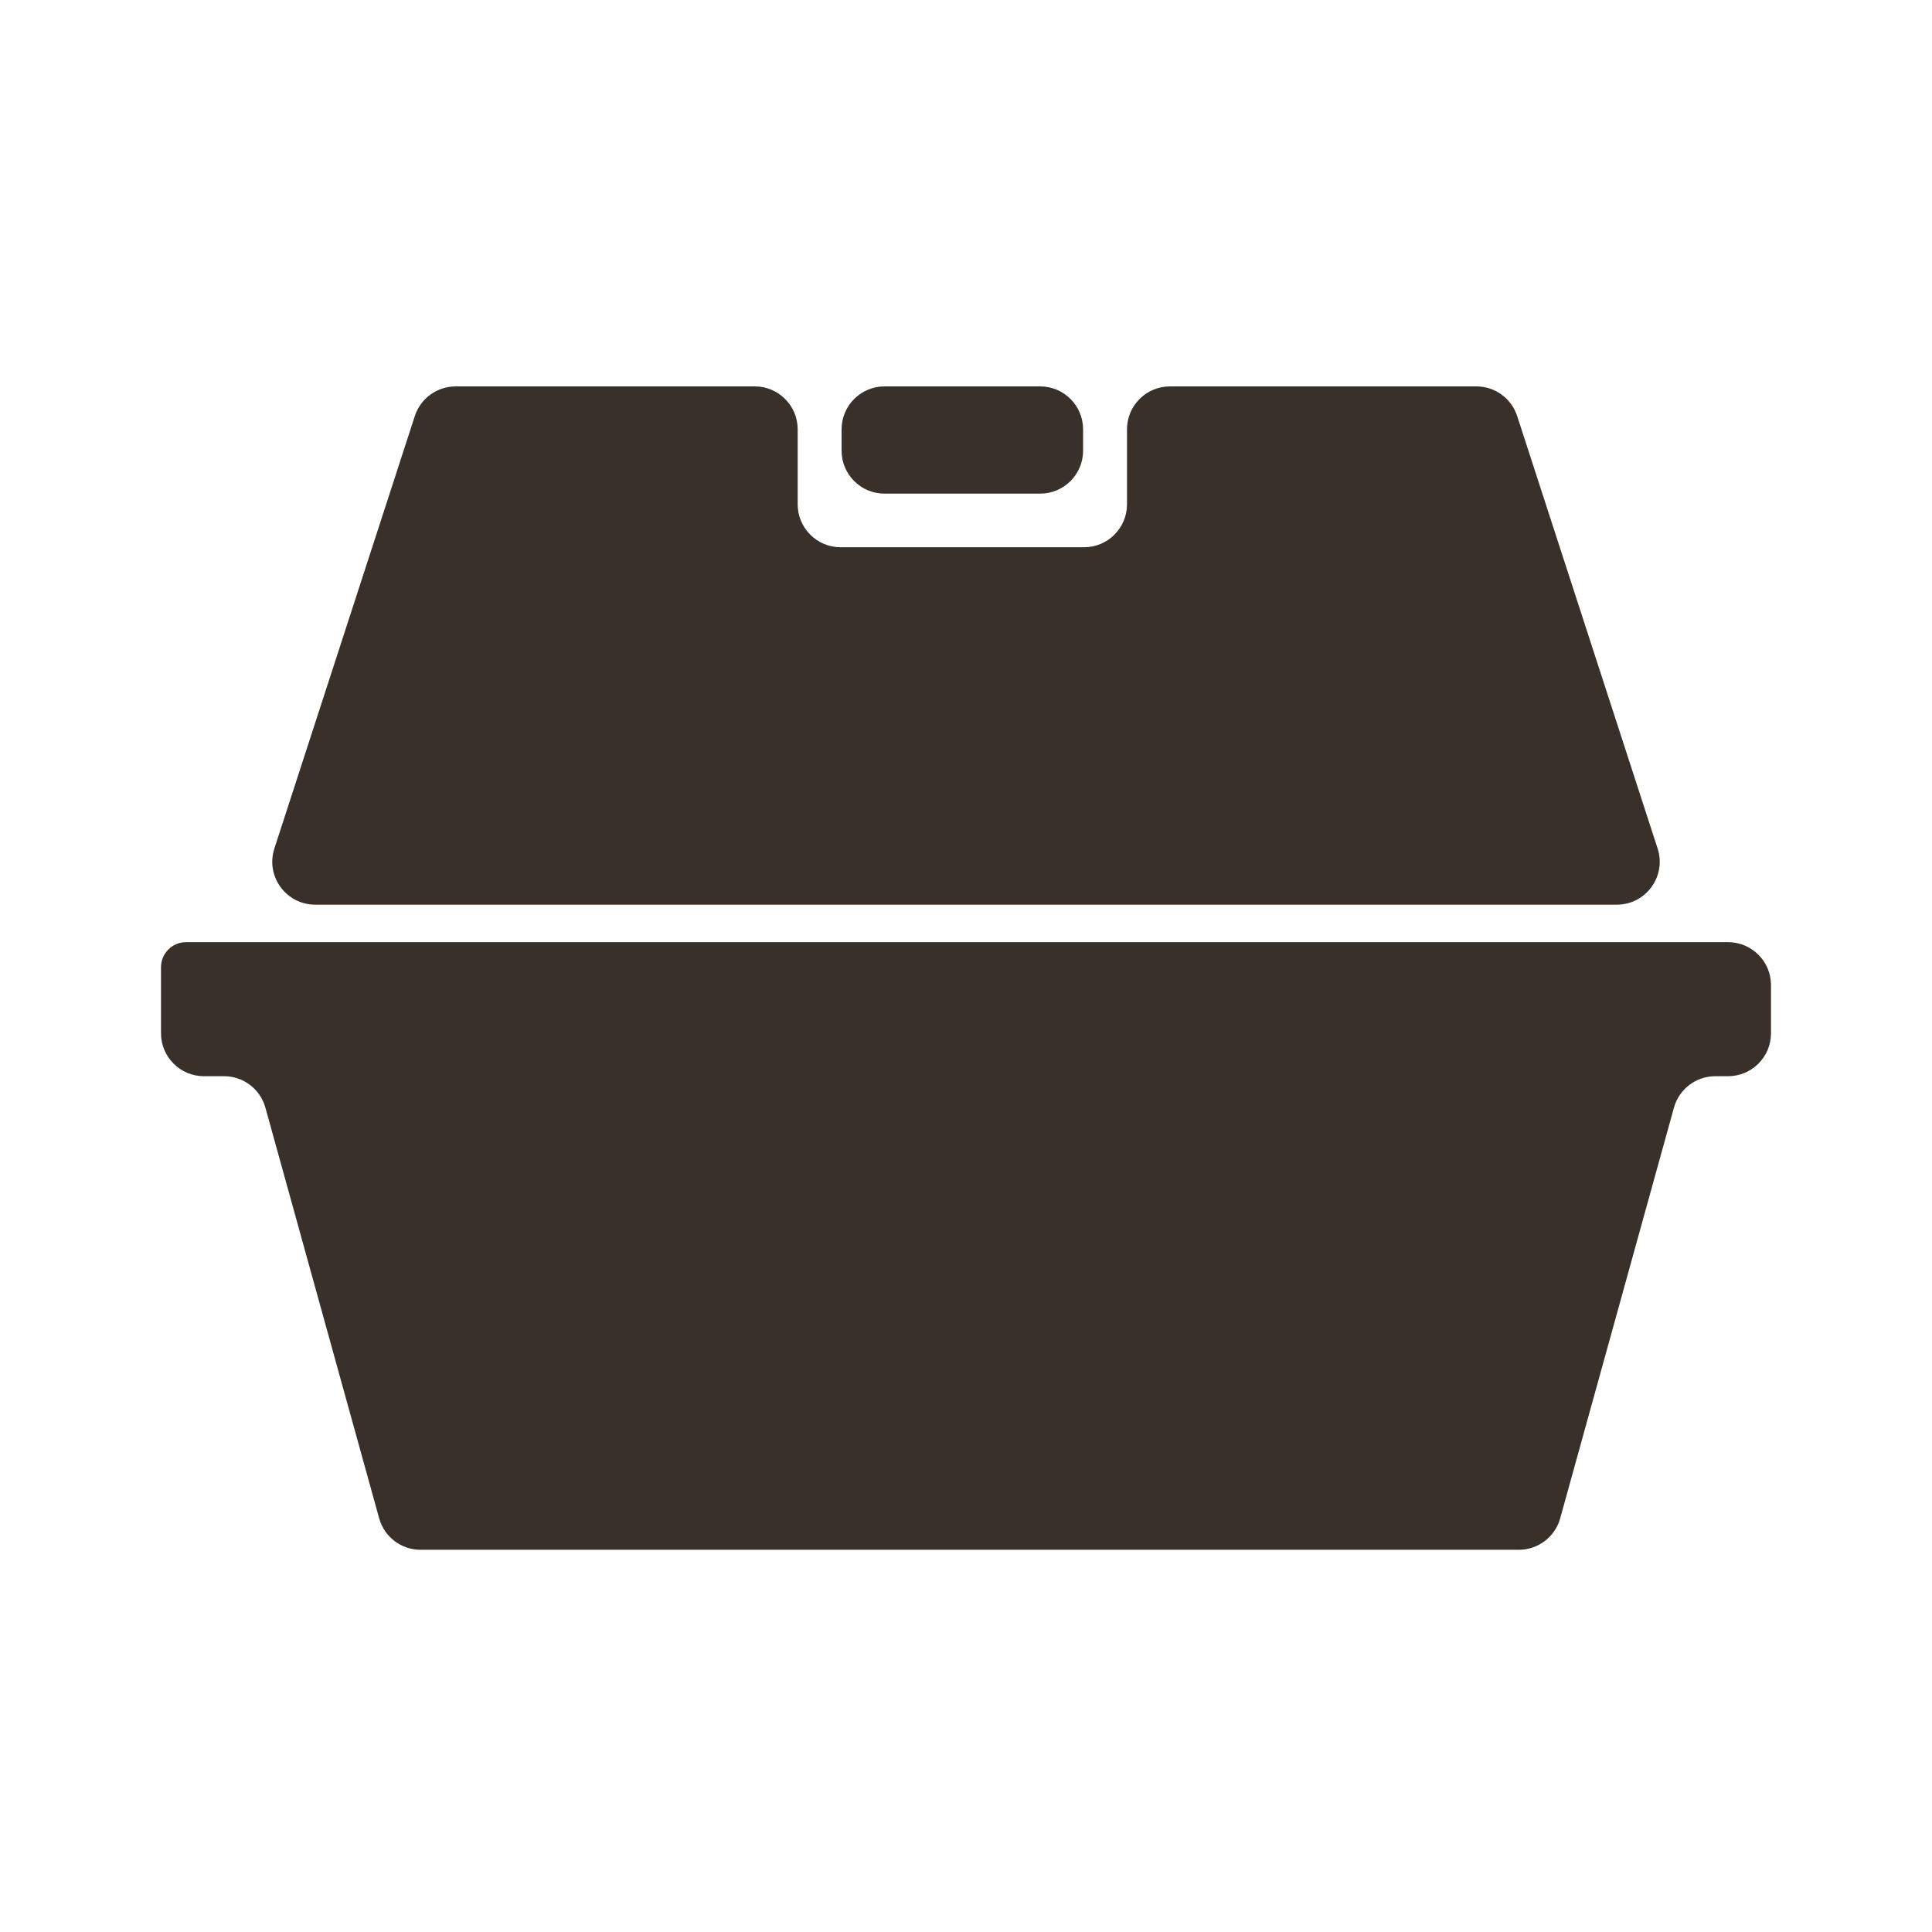
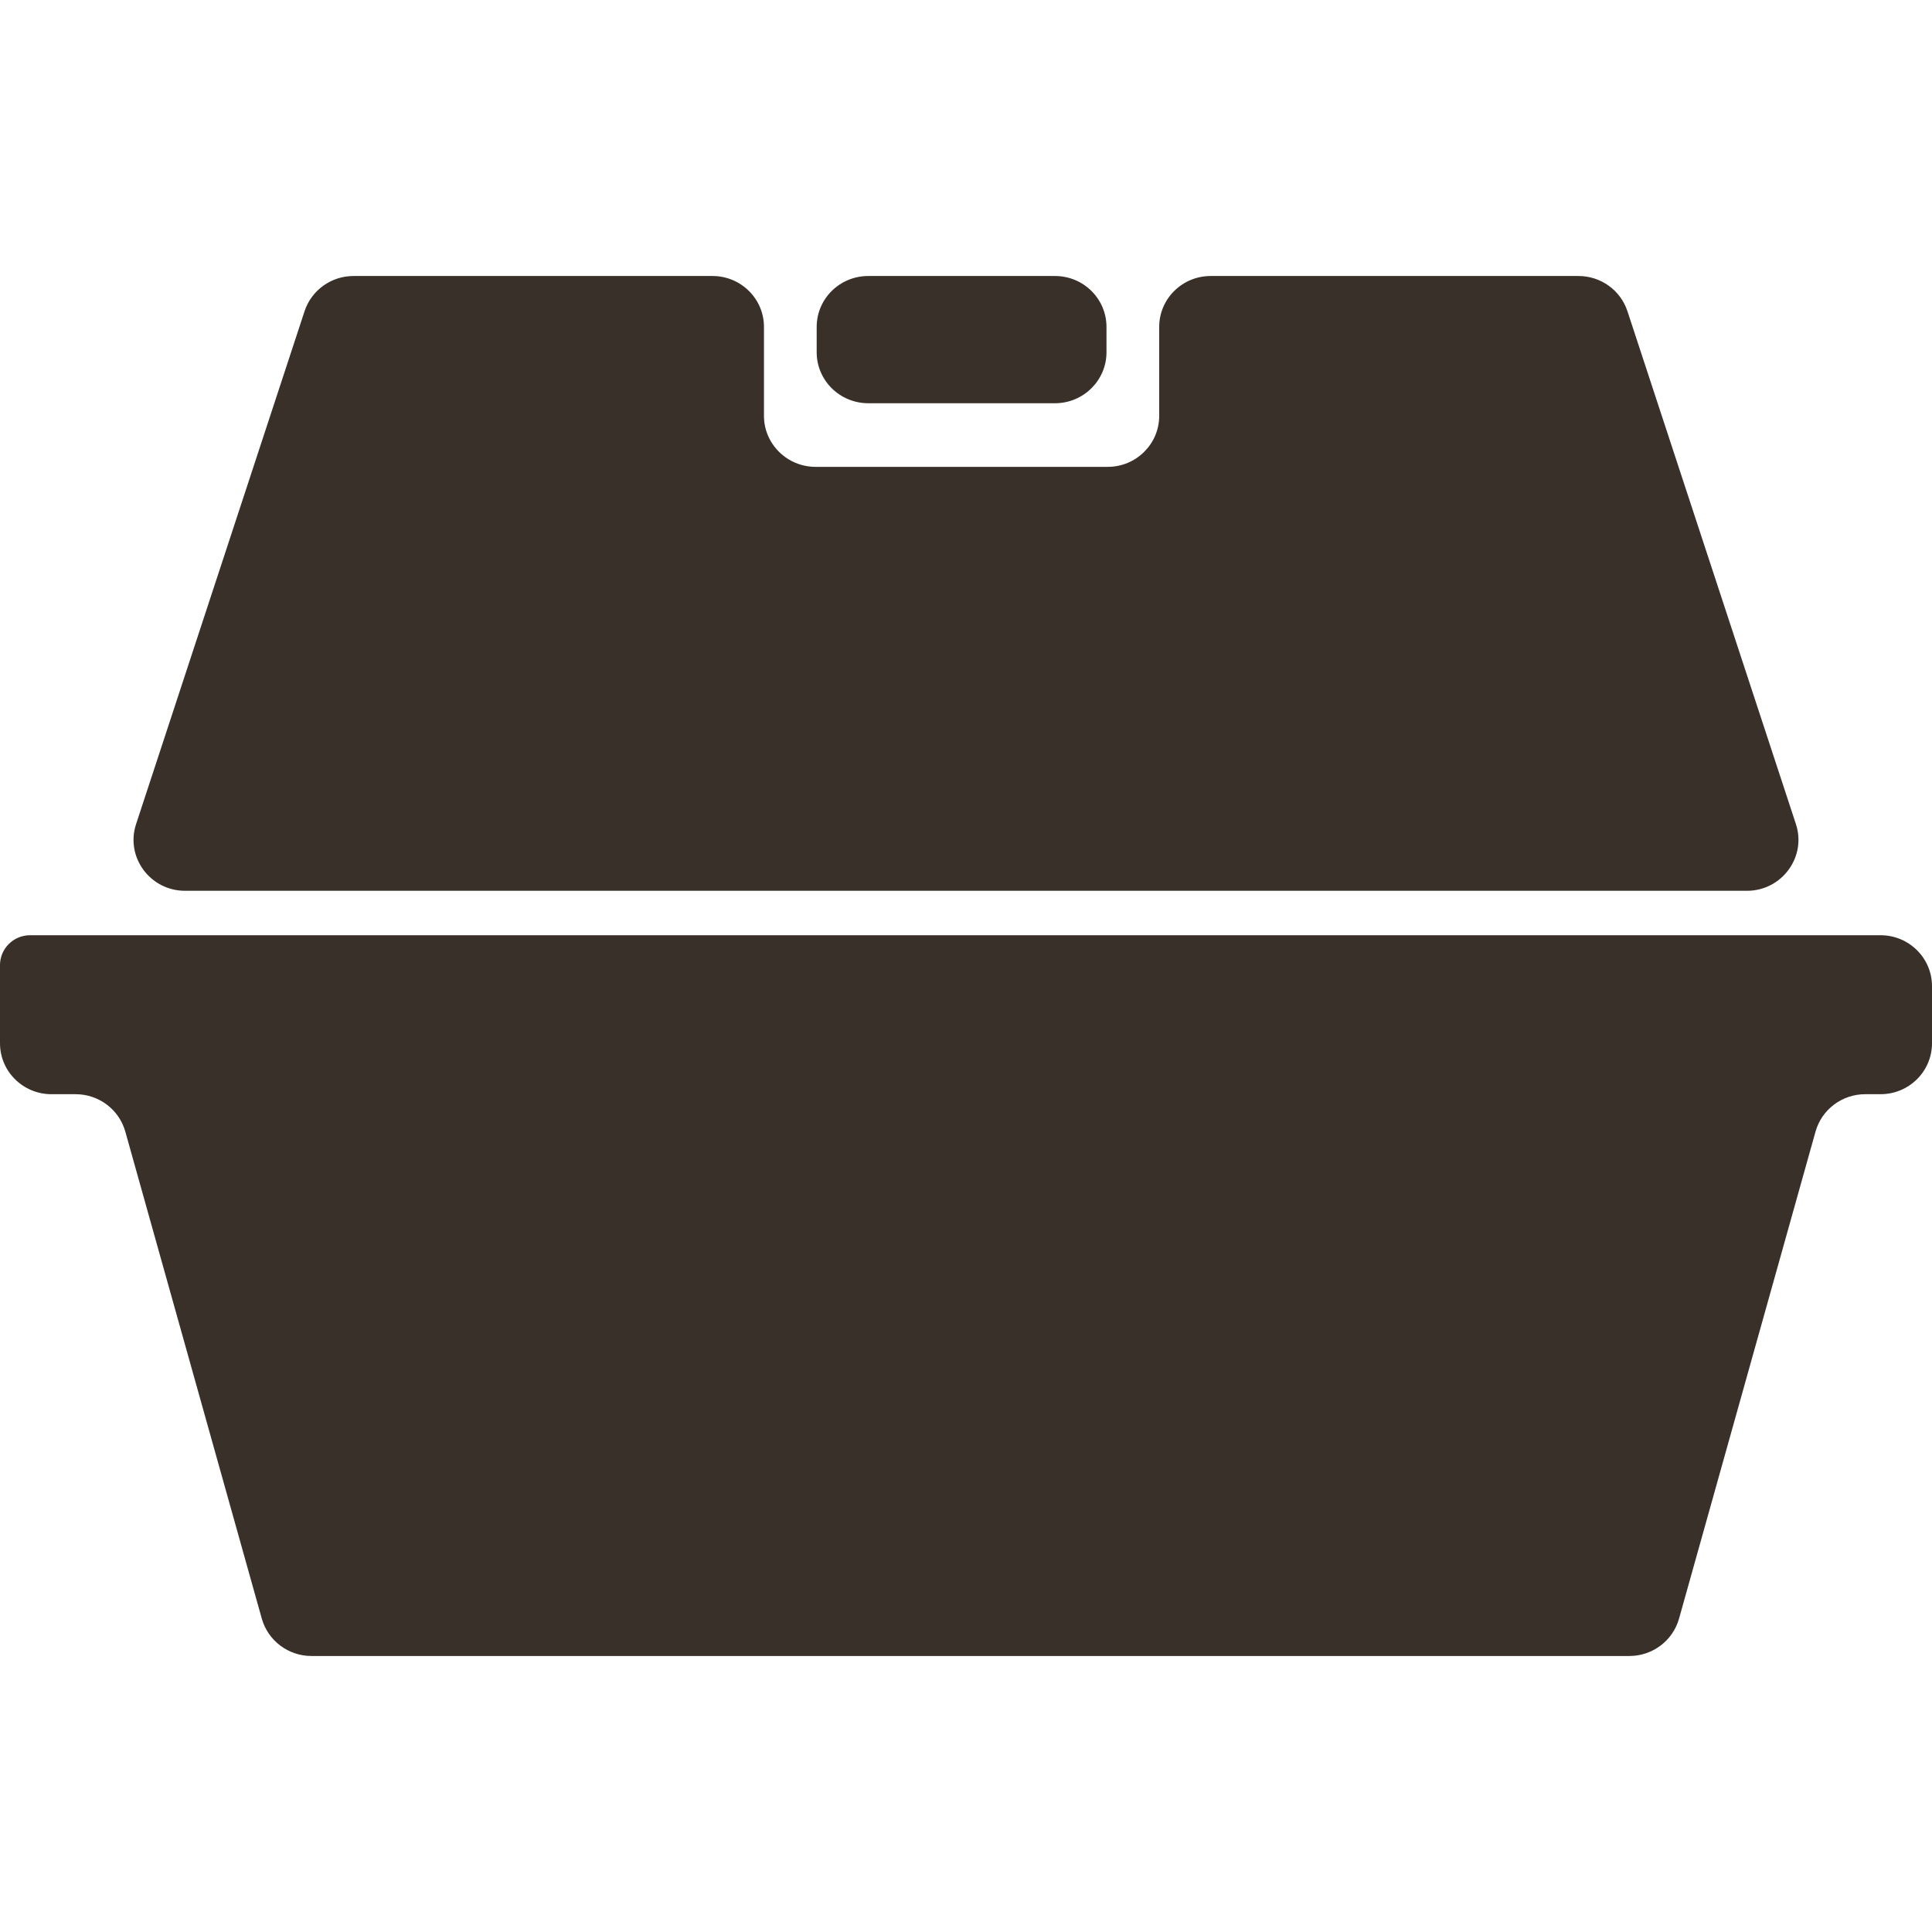
- <svg xmlns="http://www.w3.org/2000/svg" width="360" height="360" viewBox="0 0 360 360" fill="none">
-   <path fill-rule="evenodd" clip-rule="evenodd" d="M41.745 200.534C45.341 200.534 48.495 202.933 49.455 206.398L70.651 282.917C71.611 286.382 74.765 288.781 78.361 288.781H283.009C286.604 288.781 289.758 286.382 290.718 282.917L311.915 206.398C312.875 202.933 316.029 200.534 319.624 200.534H322C326.418 200.534 330 196.952 330 192.534V183.558C330 179.14 326.418 175.558 322 175.558L320.458 175.558H40.912C40.912 175.558 40.912 175.558 40.912 175.558V175.558C40.912 175.558 40.912 175.558 40.912 175.558H34.678C32.095 175.558 30 177.653 30 180.237V192.534C30 196.952 33.582 200.534 38 200.534H41.745Z" fill="#393129" />
-   <path fill-rule="evenodd" clip-rule="evenodd" d="M201.818 80C201.818 75.582 198.236 72 193.818 72H164.818C160.399 72 156.818 75.582 156.818 80V83.981C156.818 88.399 160.399 91.981 164.818 91.981H193.818C198.236 91.981 201.818 88.399 201.818 83.981V80ZM218 72C213.581 72 210 75.582 210 80V93.971C210 98.389 206.418 101.971 202 101.971H156.636C152.218 101.971 148.636 98.389 148.636 93.971V80C148.636 75.582 145.054 72 140.636 72H84.904C81.438 72 78.366 74.232 77.295 77.529L51.128 158.101C49.449 163.27 53.302 168.573 58.736 168.573H301.263C306.697 168.573 310.55 163.27 308.872 158.101L282.704 77.529C281.634 74.232 278.562 72 275.096 72H218Z" fill="#393129" />
+ <svg xmlns="http://www.w3.org/2000/svg" width="14" height="14" viewBox="0 0 14 14" fill="none">
+   <path fill-rule="evenodd" clip-rule="evenodd" d="M0.548 7.929C0.716 7.929 0.863 8.04 0.908 8.2L1.897 11.729C1.942 11.889 2.089 12 2.257 12H11.807C11.975 12 12.122 11.889 12.167 11.729L13.156 8.2C13.201 8.04 13.348 7.929 13.516 7.929H13.627C13.833 7.929 14 7.764 14 7.56V7.146C14 6.942 13.833 6.777 13.627 6.777H0.218C0.098 6.777 0 6.874 0 6.993V7.56C0 7.764 0.167 7.929 0.373 7.929H0.548Z" fill="#393129" />
+   <path fill-rule="evenodd" clip-rule="evenodd" d="M8.018 2.369C8.018 2.165 7.851 2 7.645 2H6.292C6.085 2 5.918 2.165 5.918 2.369V2.553C5.918 2.756 6.085 2.922 6.292 2.922H7.645C7.851 2.922 8.018 2.756 8.018 2.553V2.369ZM8.773 2C8.567 2 8.4 2.165 8.4 2.369V3.014C8.4 3.217 8.233 3.383 8.027 3.383H5.91C5.704 3.383 5.536 3.217 5.536 3.014V2.369C5.536 2.165 5.369 2 5.163 2H2.562C2.4 2 2.257 2.103 2.207 2.255L0.986 5.972C0.908 6.21 1.087 6.455 1.341 6.455H12.659C12.912 6.455 13.092 6.21 13.014 5.972L11.793 2.255C11.743 2.103 11.6 2 11.438 2H8.773Z" fill="#393129" />
</svg>
